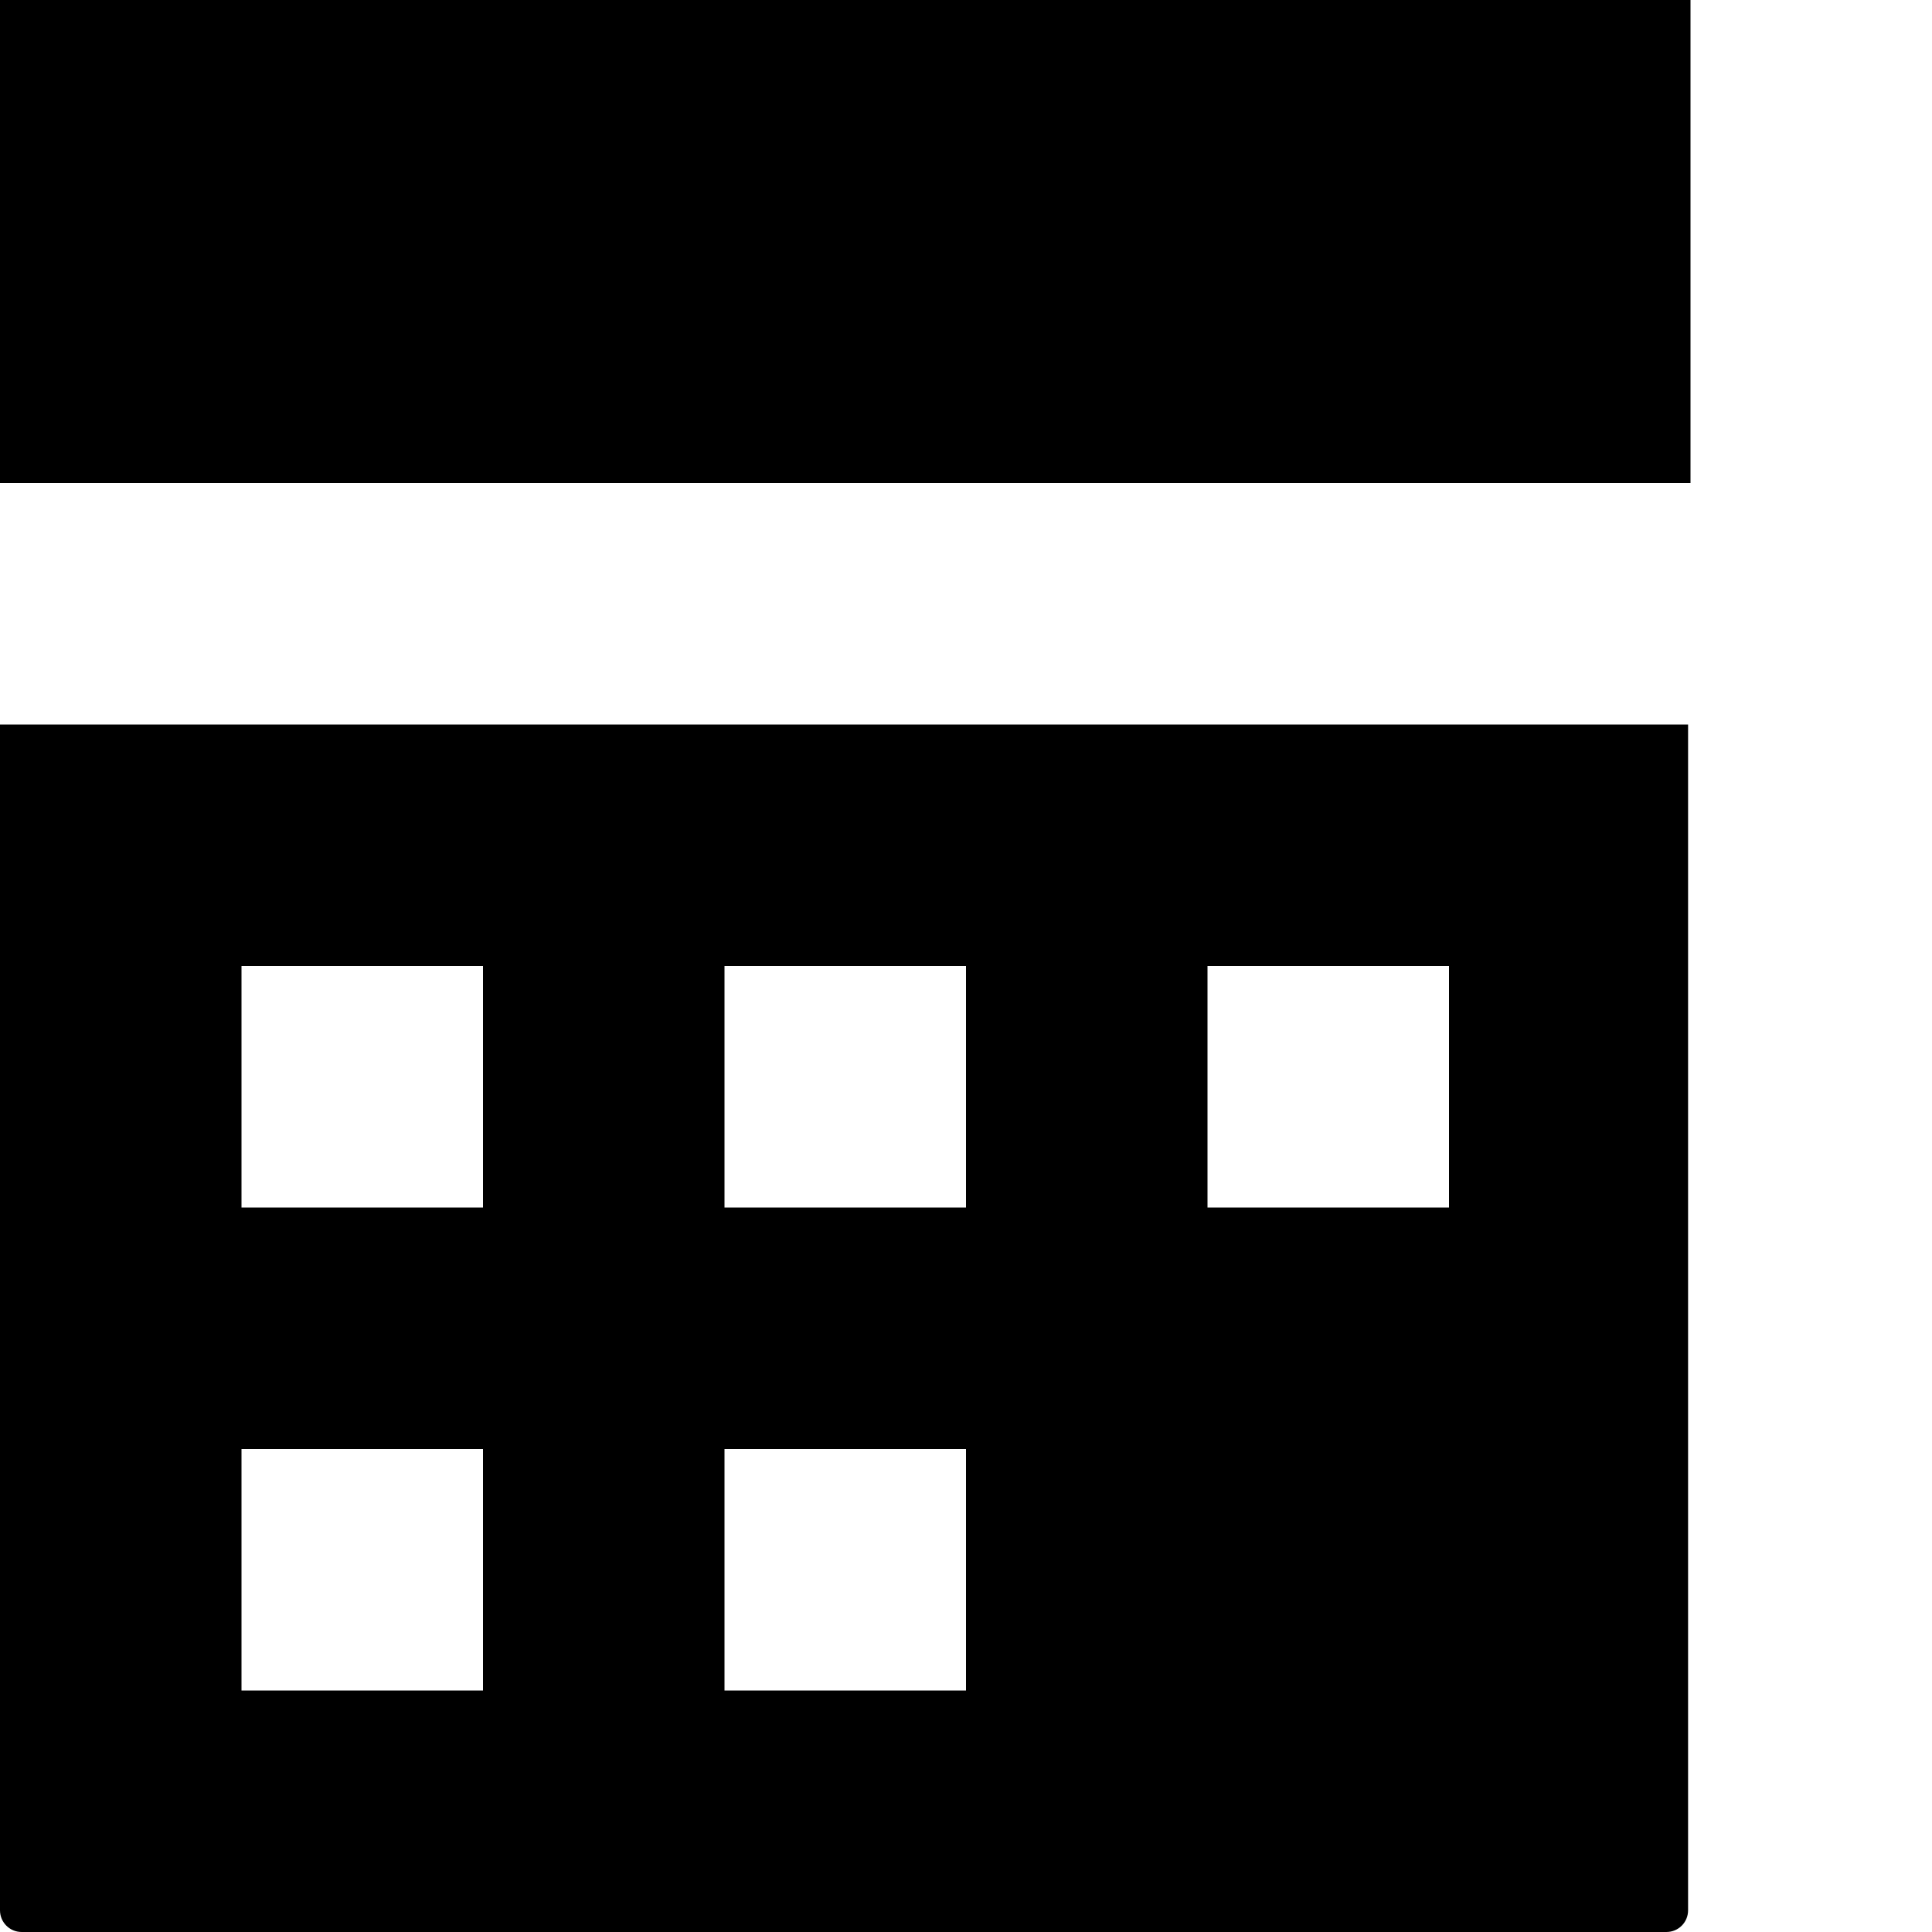
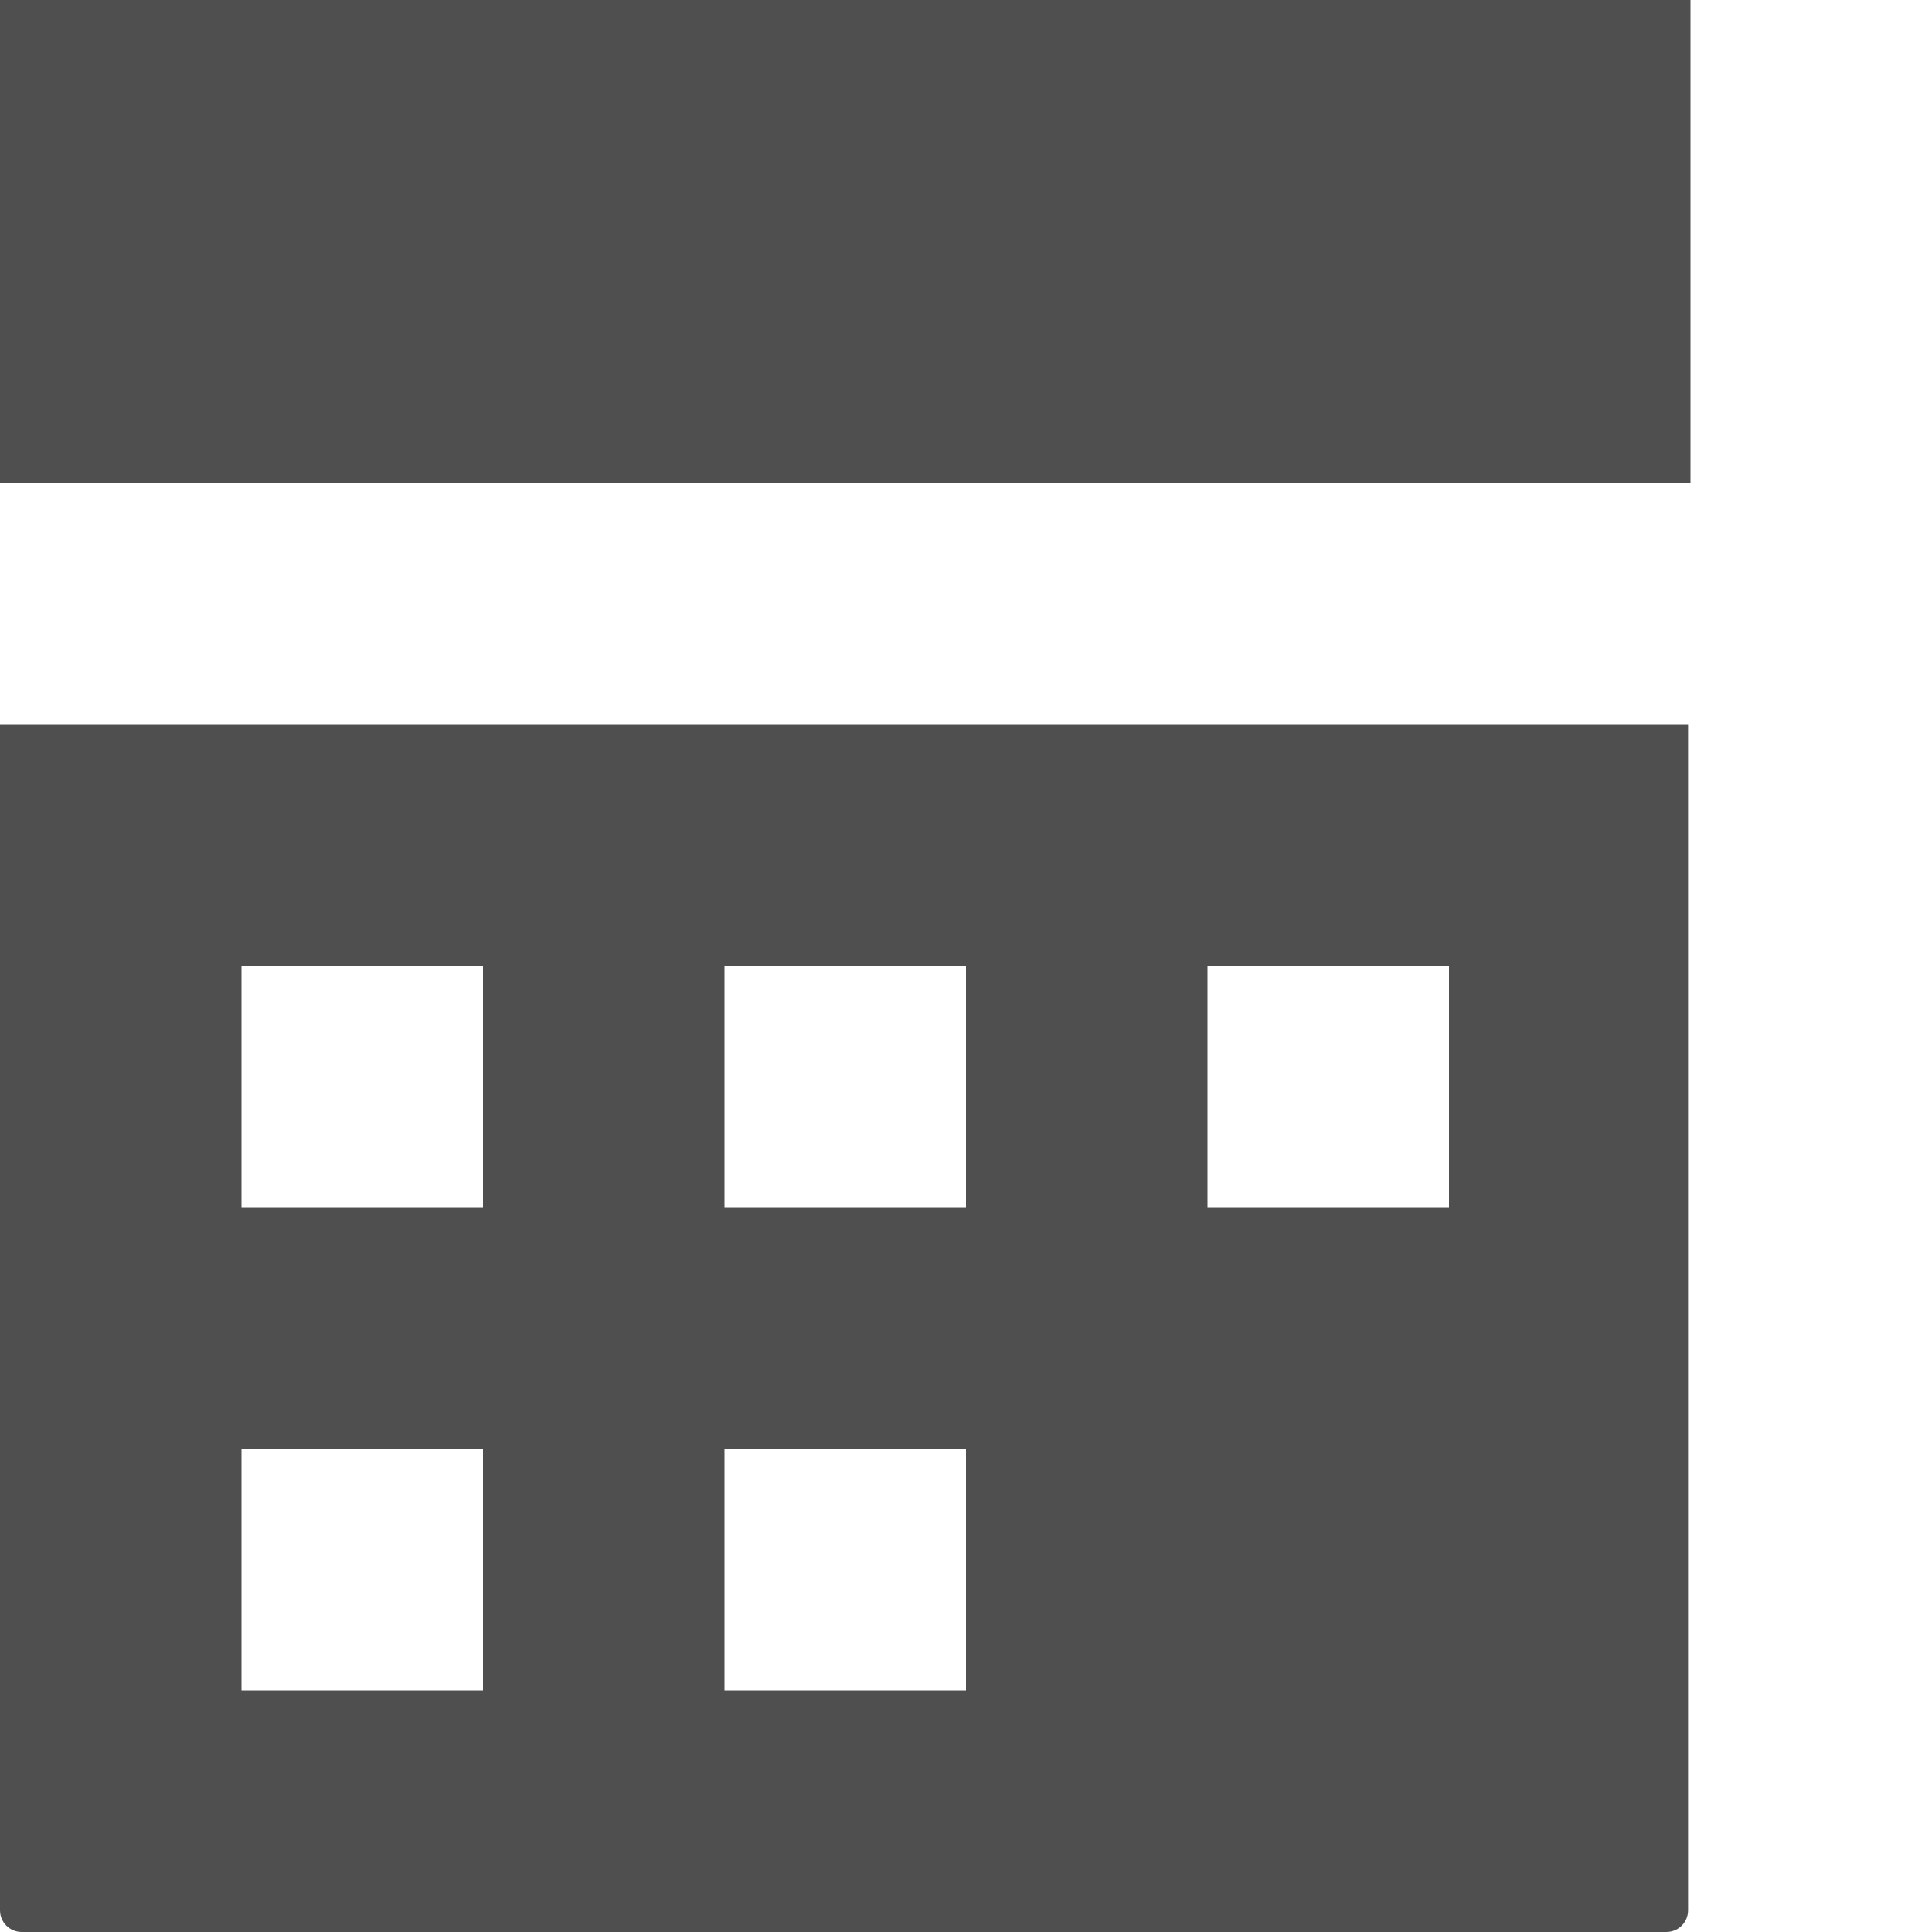
- <svg xmlns="http://www.w3.org/2000/svg" width="8" height="8" viewBox="0 0 8 8">
-   <path d="M0 0v2h7v-2h-7zm0 3v4.91c0 .05.04.09.09.09h6.81c.05 0 .09-.04.09-.09v-4.91h-7zm1 1h1v1h-1v-1zm2 0h1v1h-1v-1zm2 0h1v1h-1v-1zm-4 2h1v1h-1v-1zm2 0h1v1h-1v-1z" />
+ <svg xmlns="http://www.w3.org/2000/svg" width="8" height="8" viewBox="0 0 8 8" id="svg2" version="1.1">
+   <defs id="defs8" />
+   <path d="M0 0v2h7v-2h-7zm0 3v4.91c0 .05.04.09.09.09h6.81c.05 0 .09-.04.09-.09v-4.91h-7zm1 1h1v1h-1v-1zm2 0h1v1h-1v-1zm2 0h1v1h-1v-1zm-4 2h1v1h-1v-1zm2 0h1v1h-1v-1z" id="path4" style="fill:#4f4f4f;fill-opacity:1" />
</svg>
